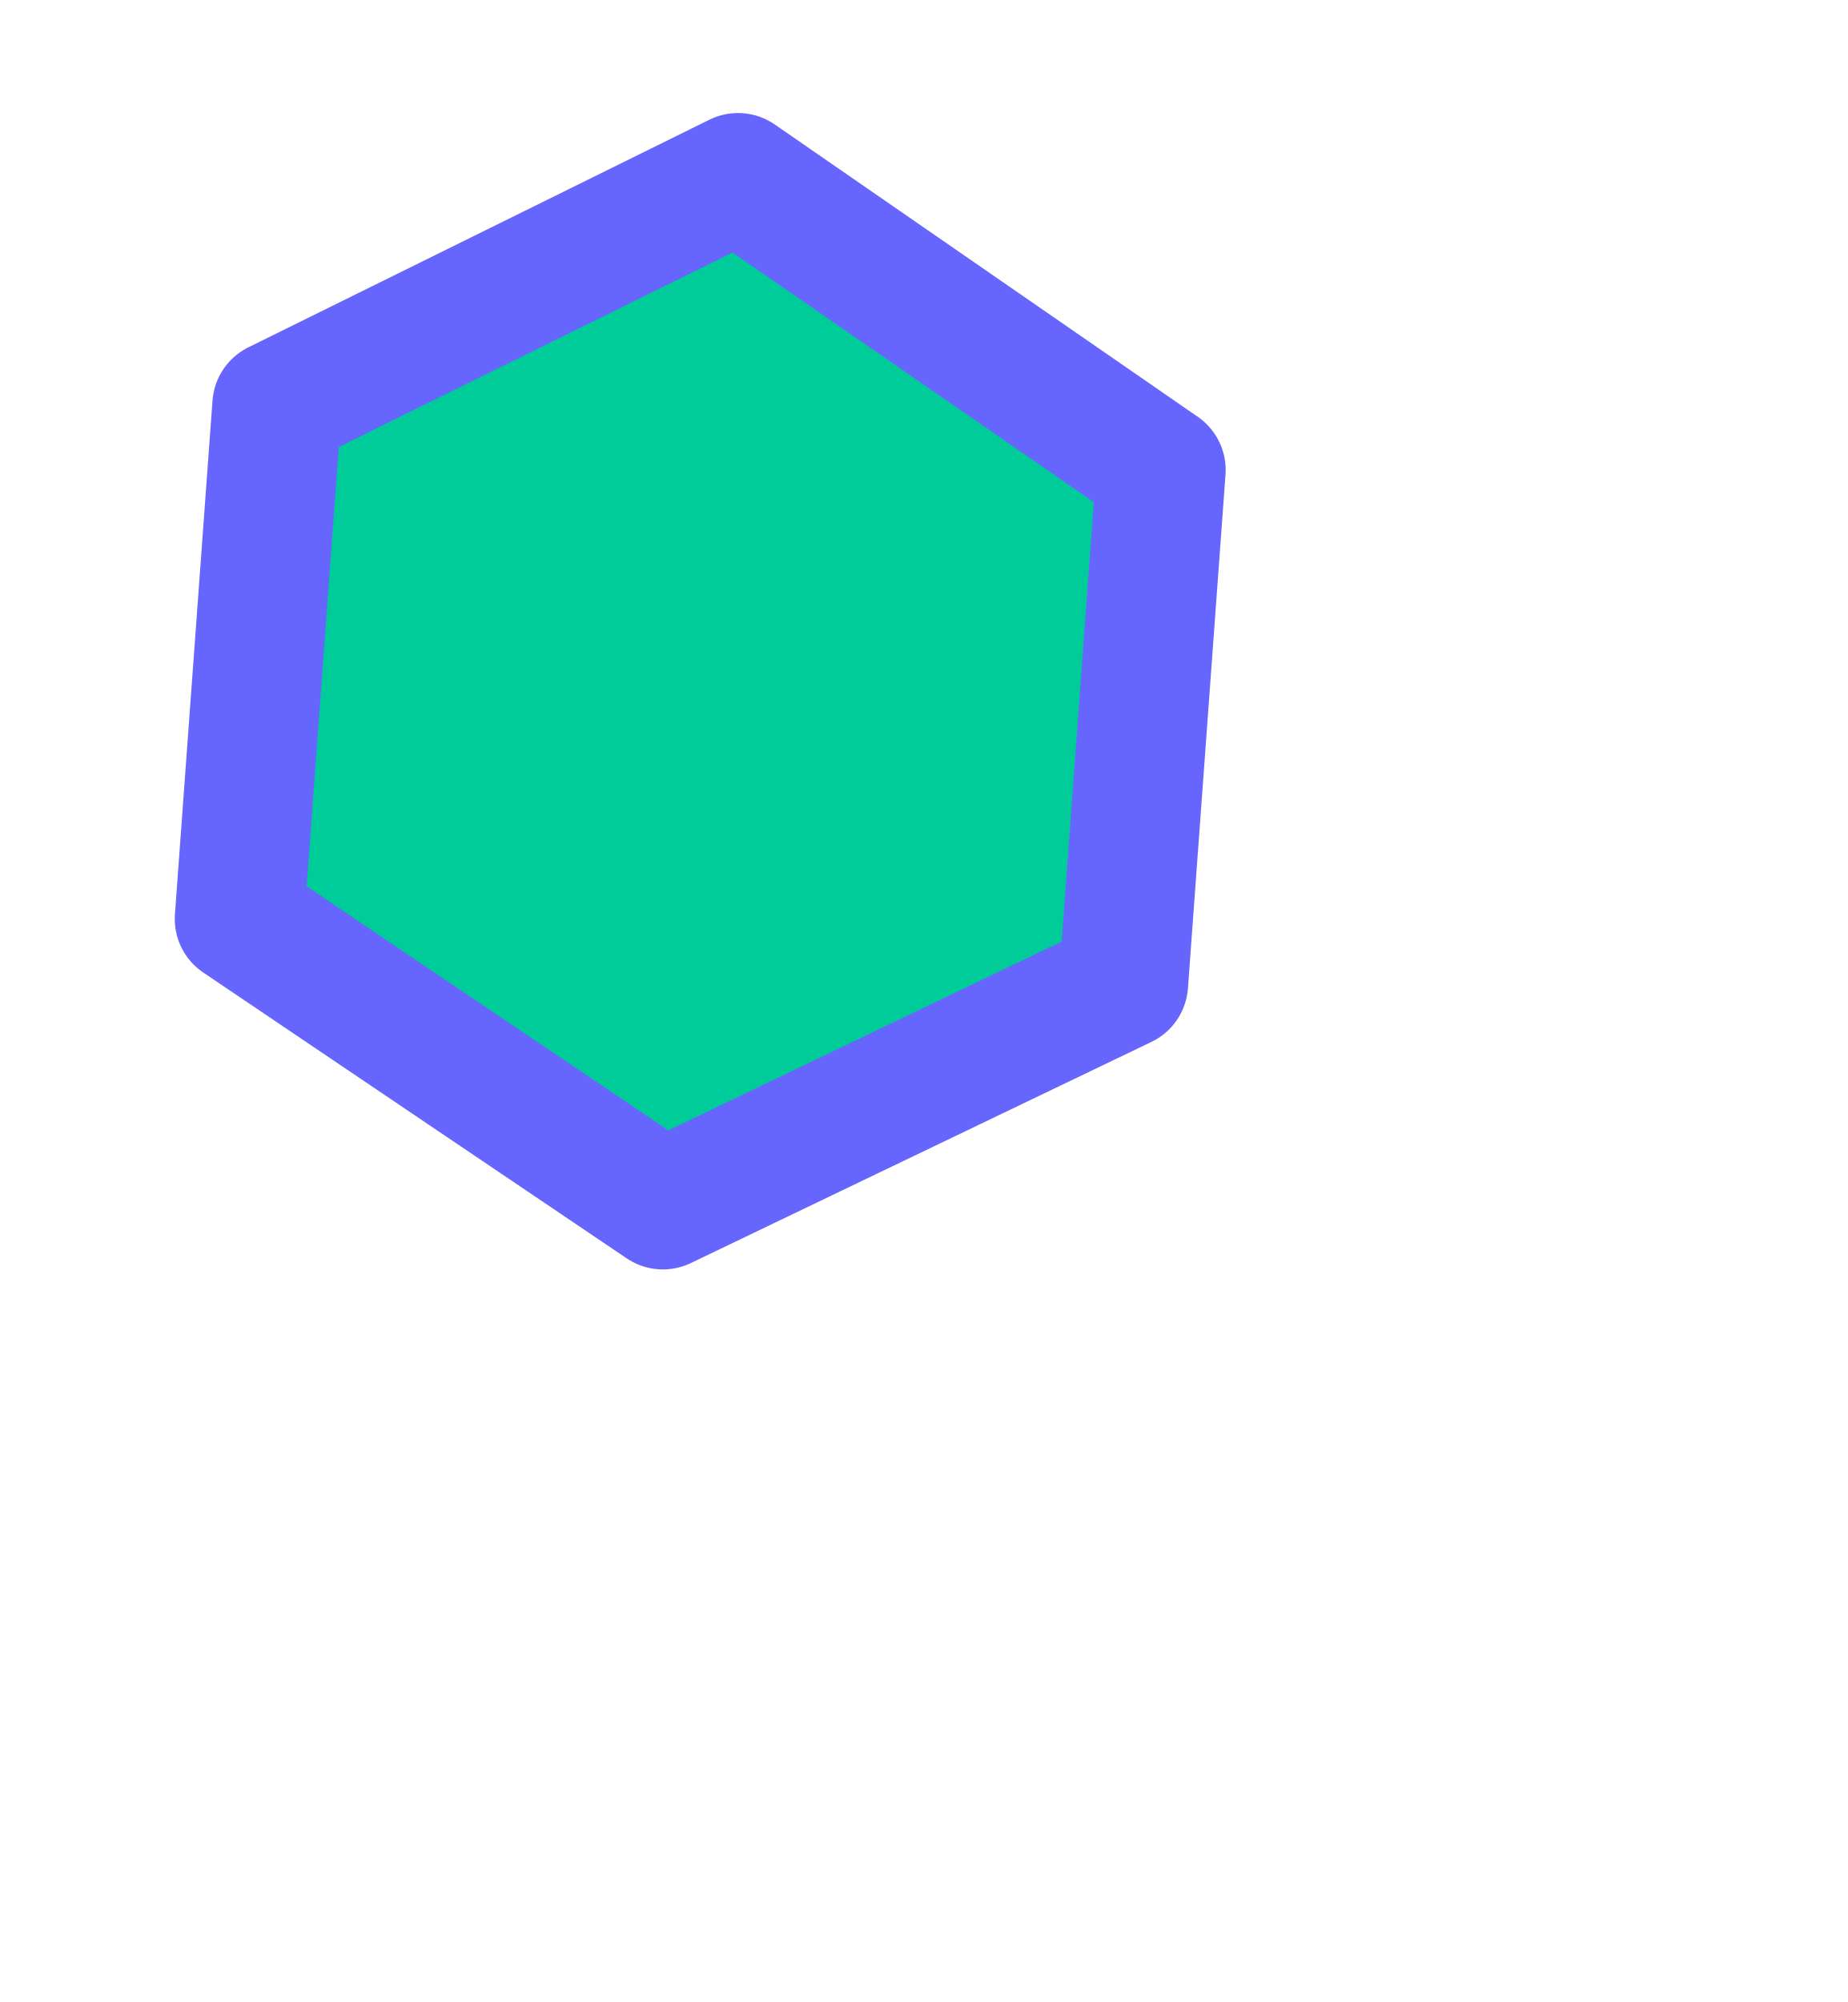
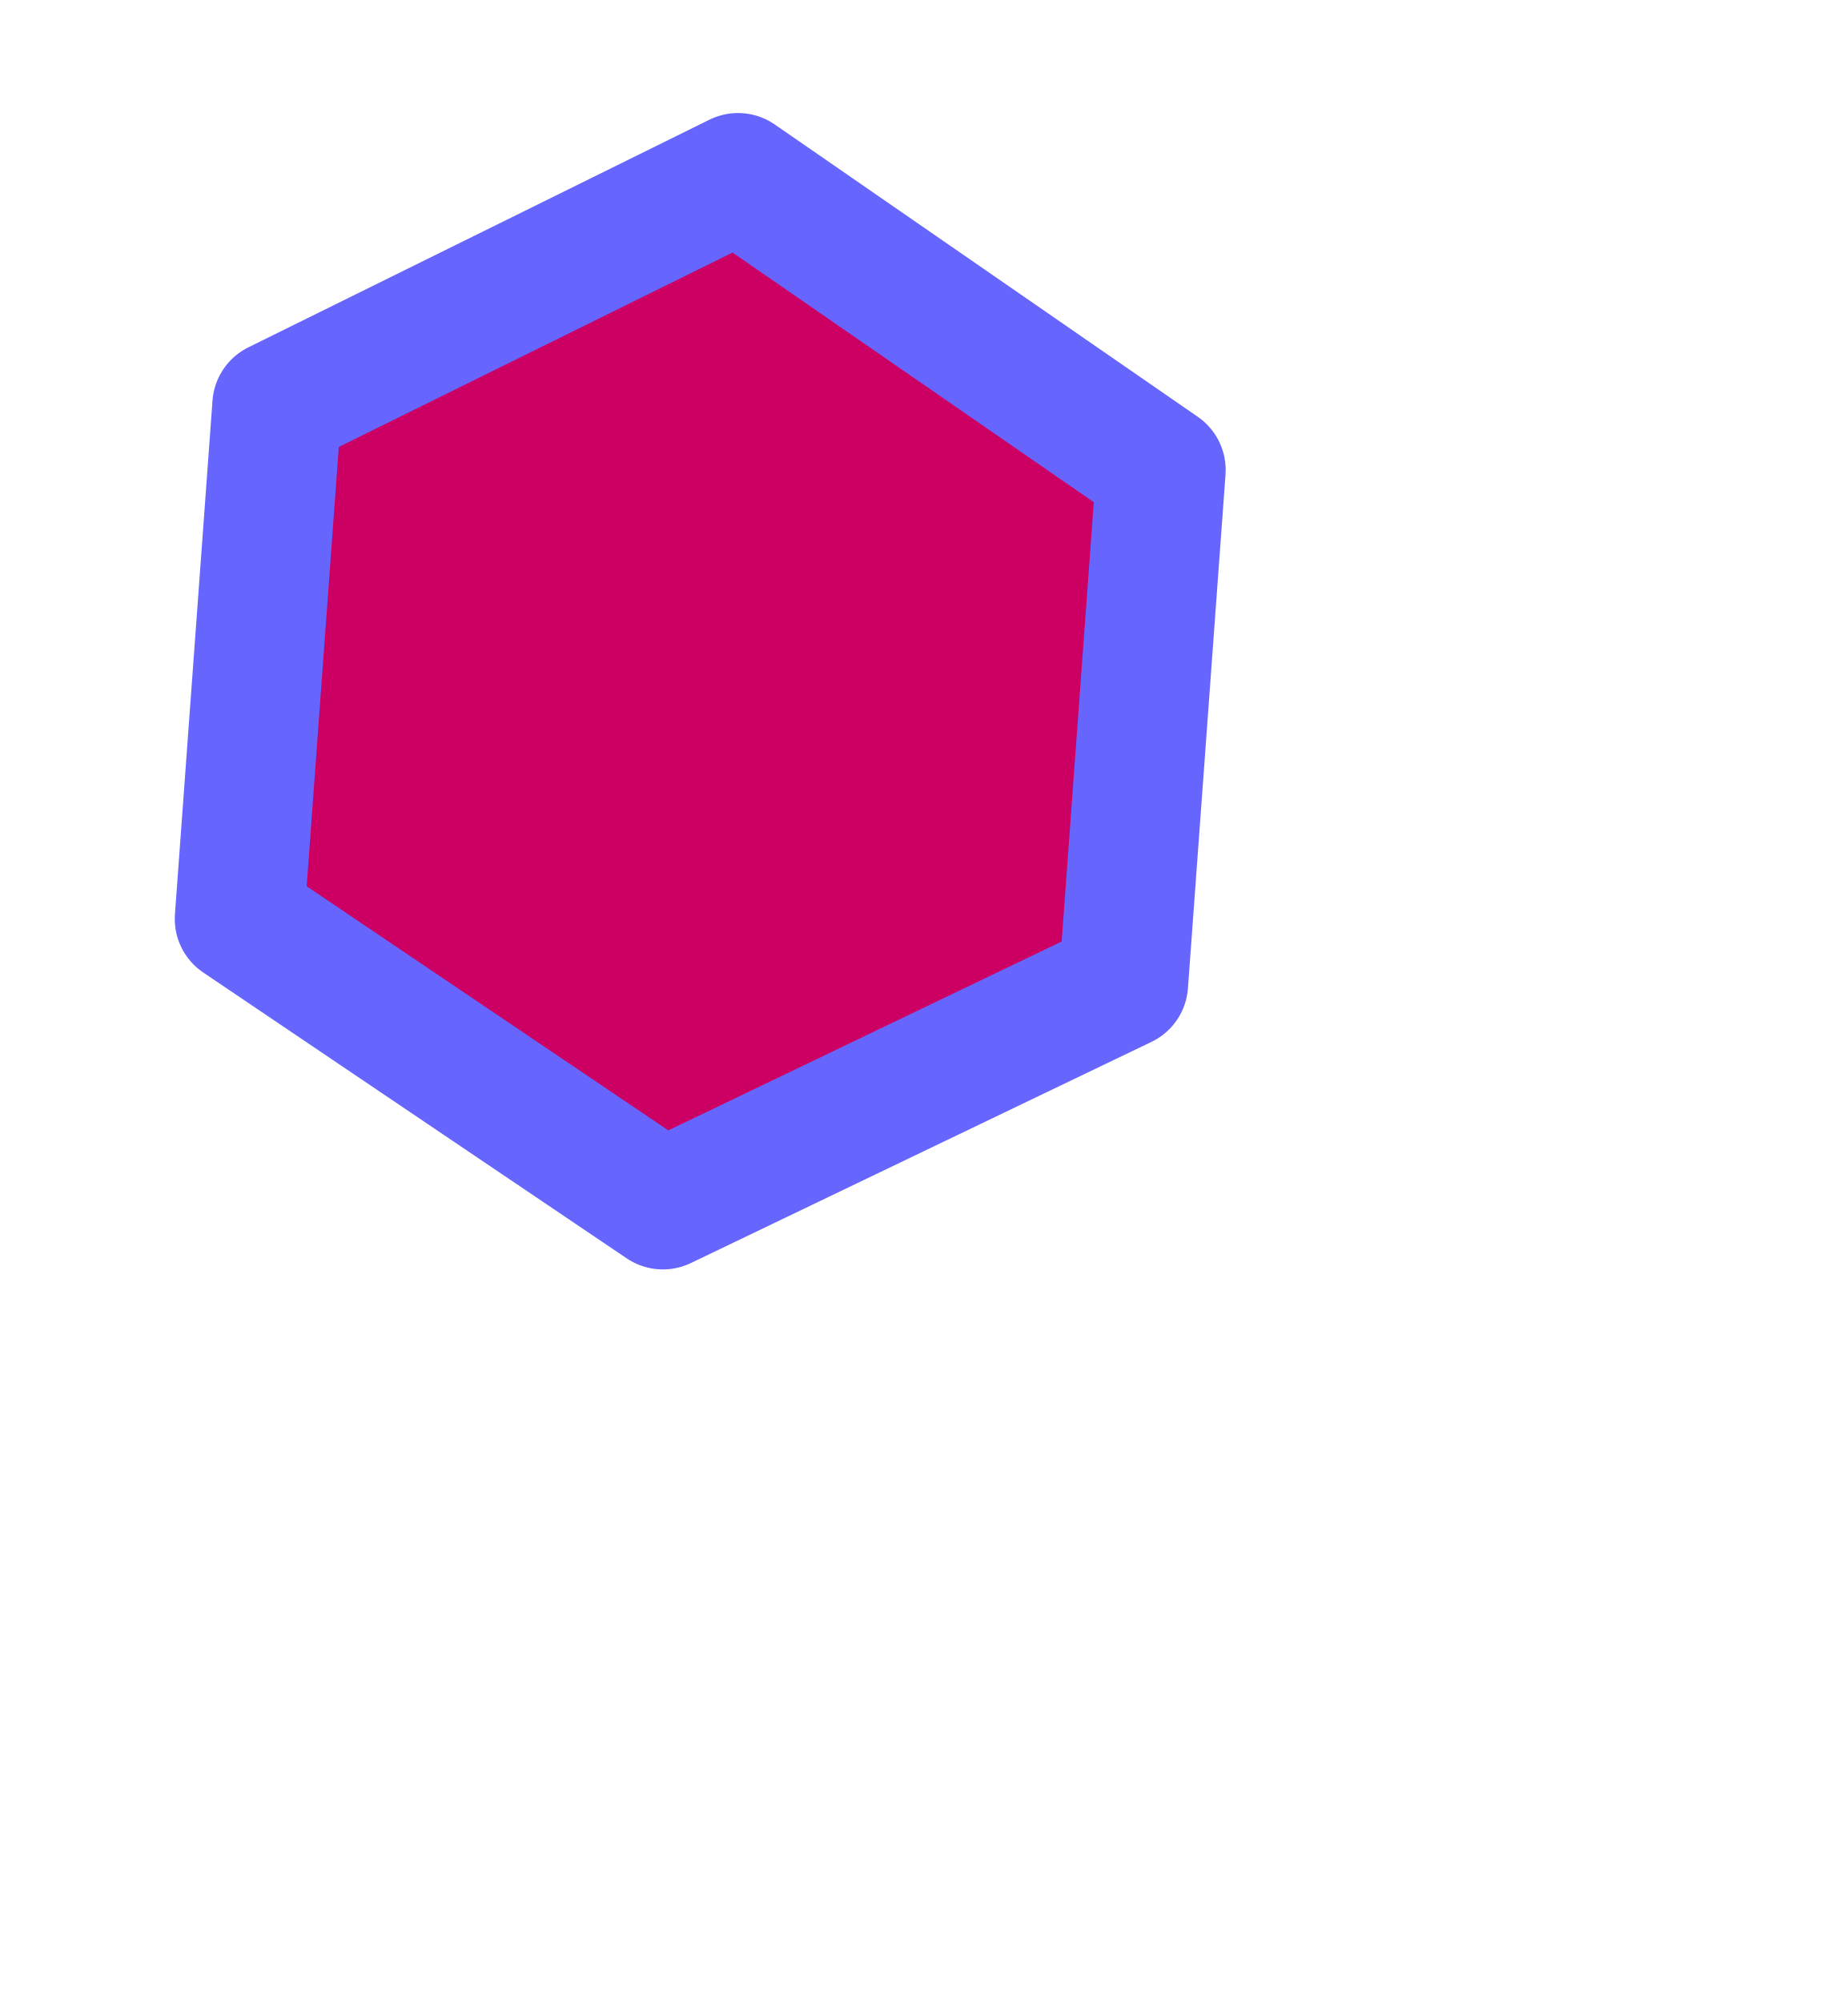
<svg xmlns="http://www.w3.org/2000/svg" width="100%" height="100%" viewBox="0 0 12 13" version="1.1" xml:space="preserve" style="fill-rule:evenodd;clip-rule:evenodd;stroke-linecap:round;stroke-linejoin:round;">
  <g id="hexagon">
-     <path id="bits2_0_Layer0_0_FILL" d="M4.305,7.823L7.296,6.387L7.54,3.052L4.793,1.154L1.799,2.632L1.555,5.967L4.305,7.823Z" style="fill:rgb(0,204,153);fill-rule:nonzero;" />
+     <path id="bits2_0_Layer0_0_FILL" d="M4.305,7.823L7.296,6.387L7.54,3.052L4.793,1.154L1.799,2.632L1.555,5.967L4.305,7.823Z" style="fill:rgb(204,0,99);fill-rule:nonzero;" />
    <path id="bits2_0_Layer0_0_1_STROKES" d="M4.305,7.823L1.555,5.967L1.799,2.632L4.793,1.154L7.54,3.052L7.296,6.387L4.305,7.823Z" style="fill:none;stroke:rgb(102,102,255);stroke-width:0.84px;" />
  </g>
</svg>
